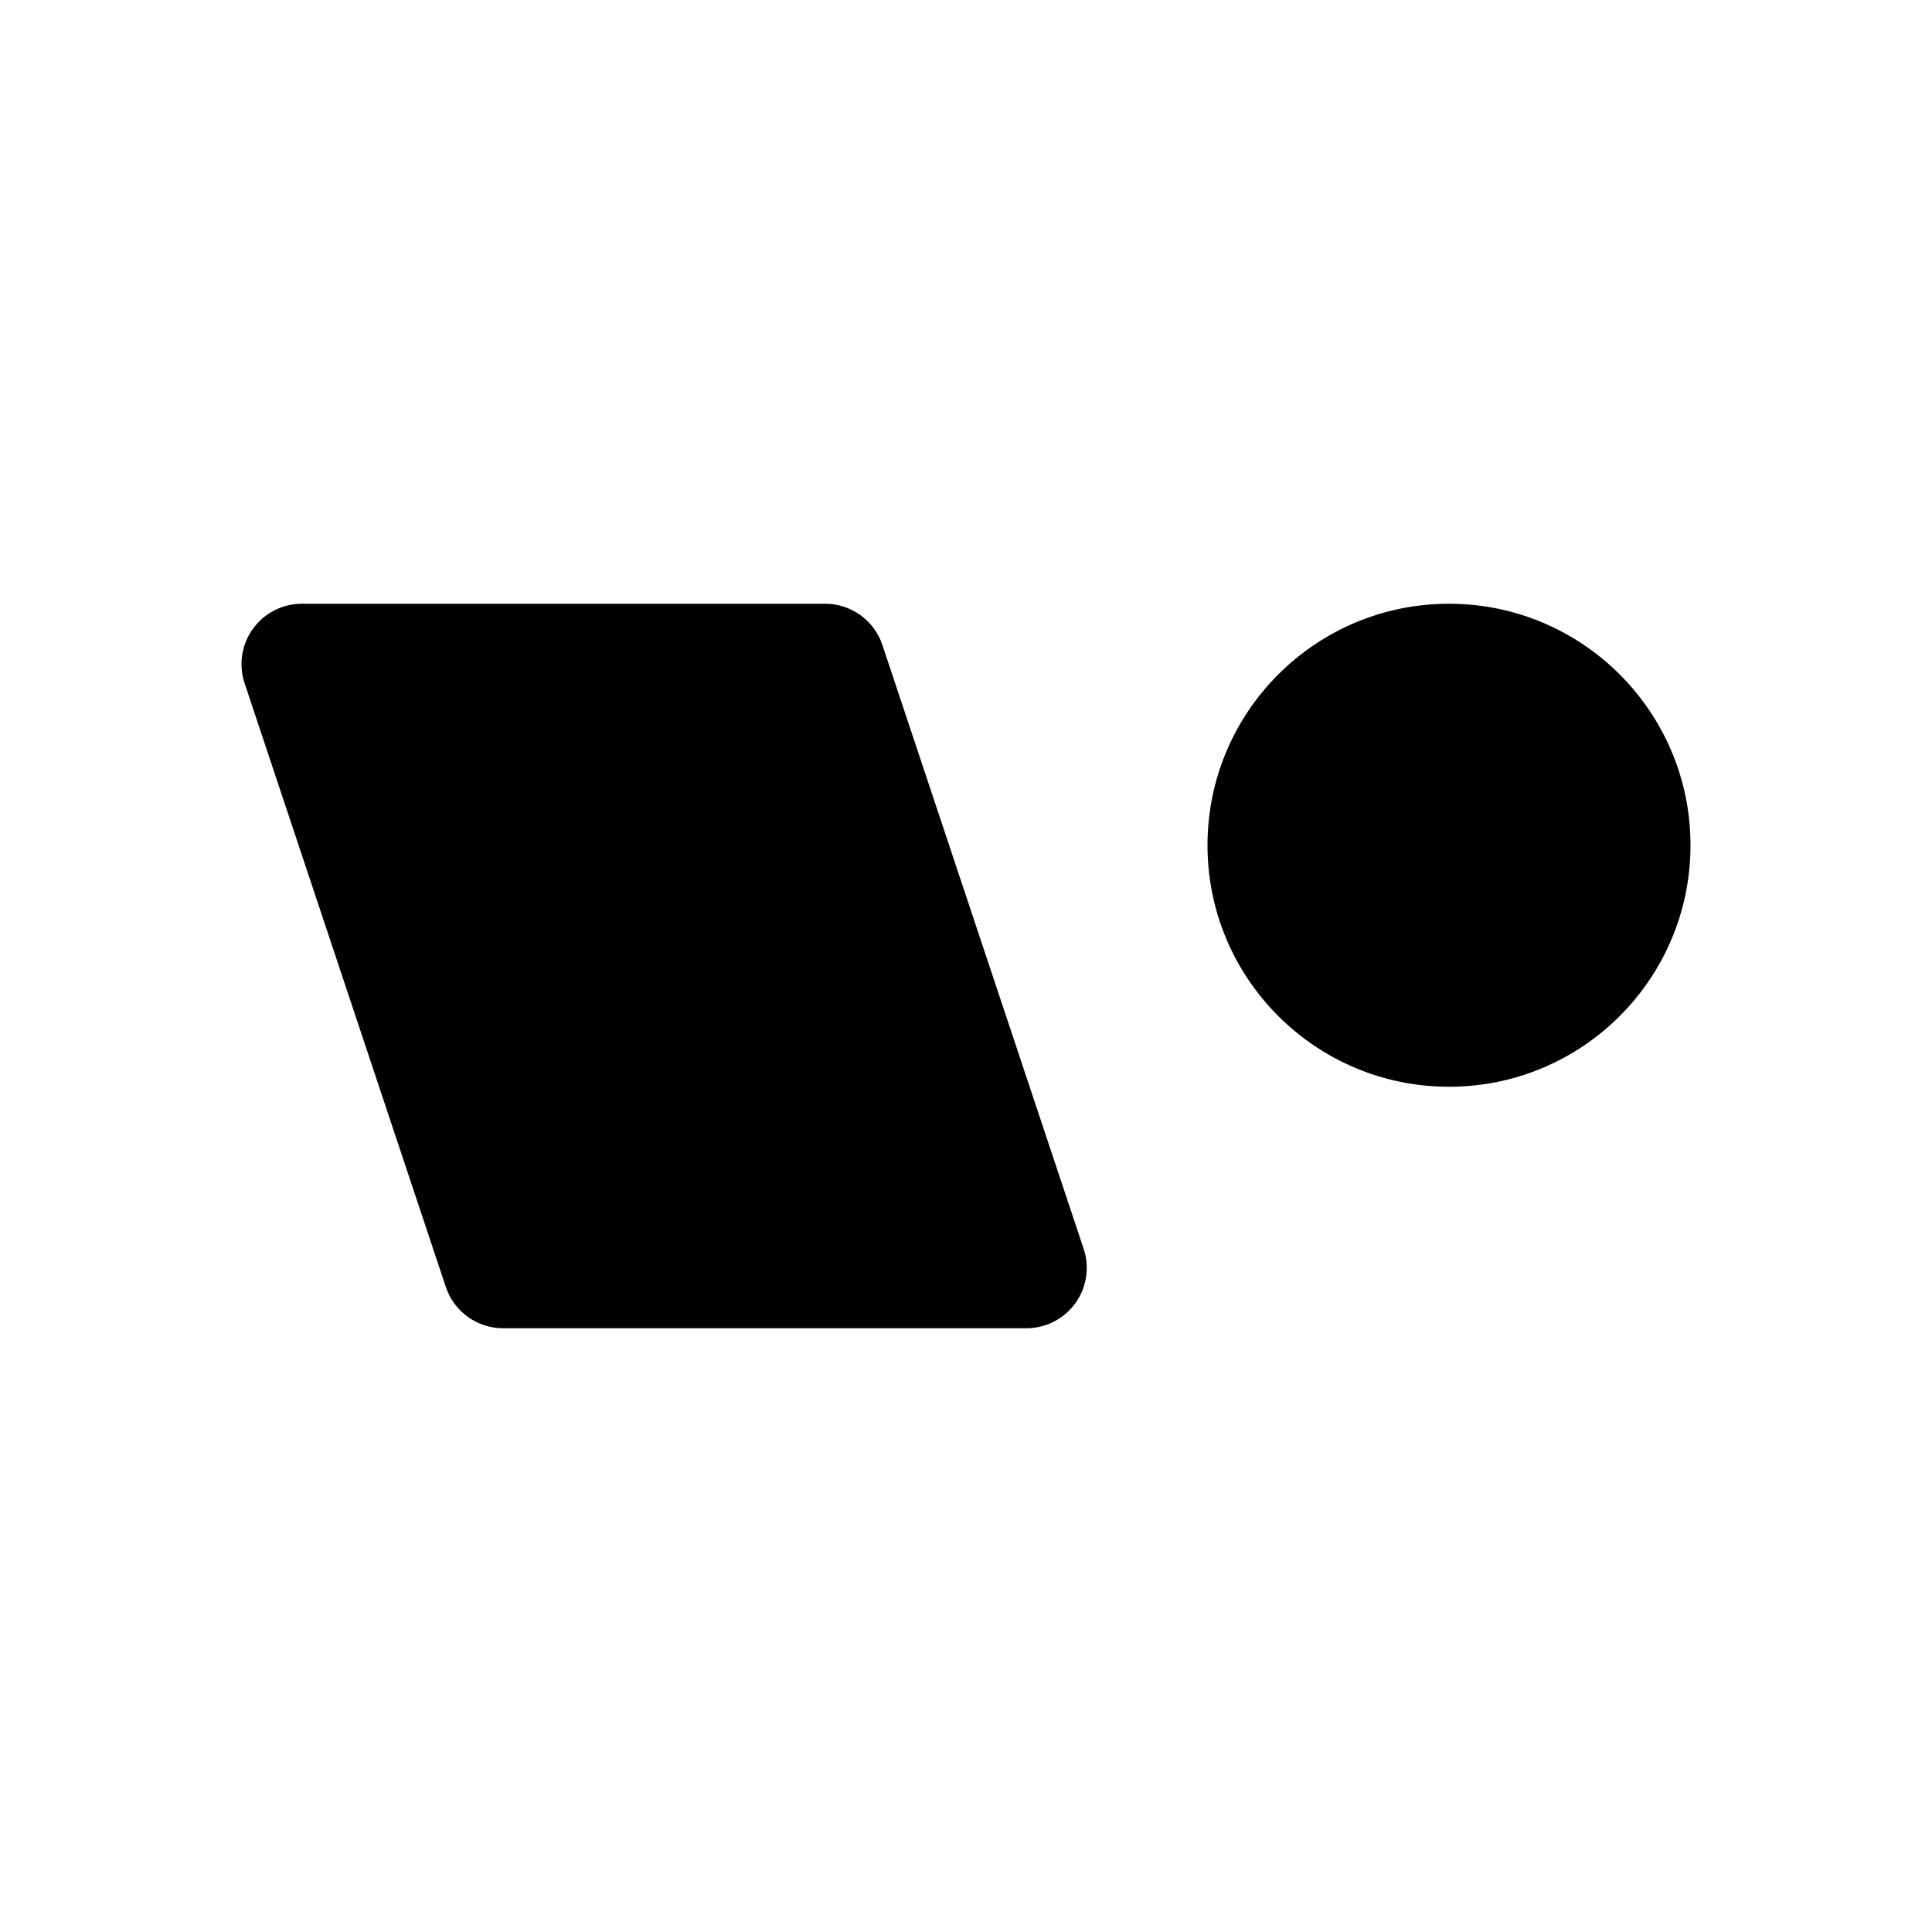
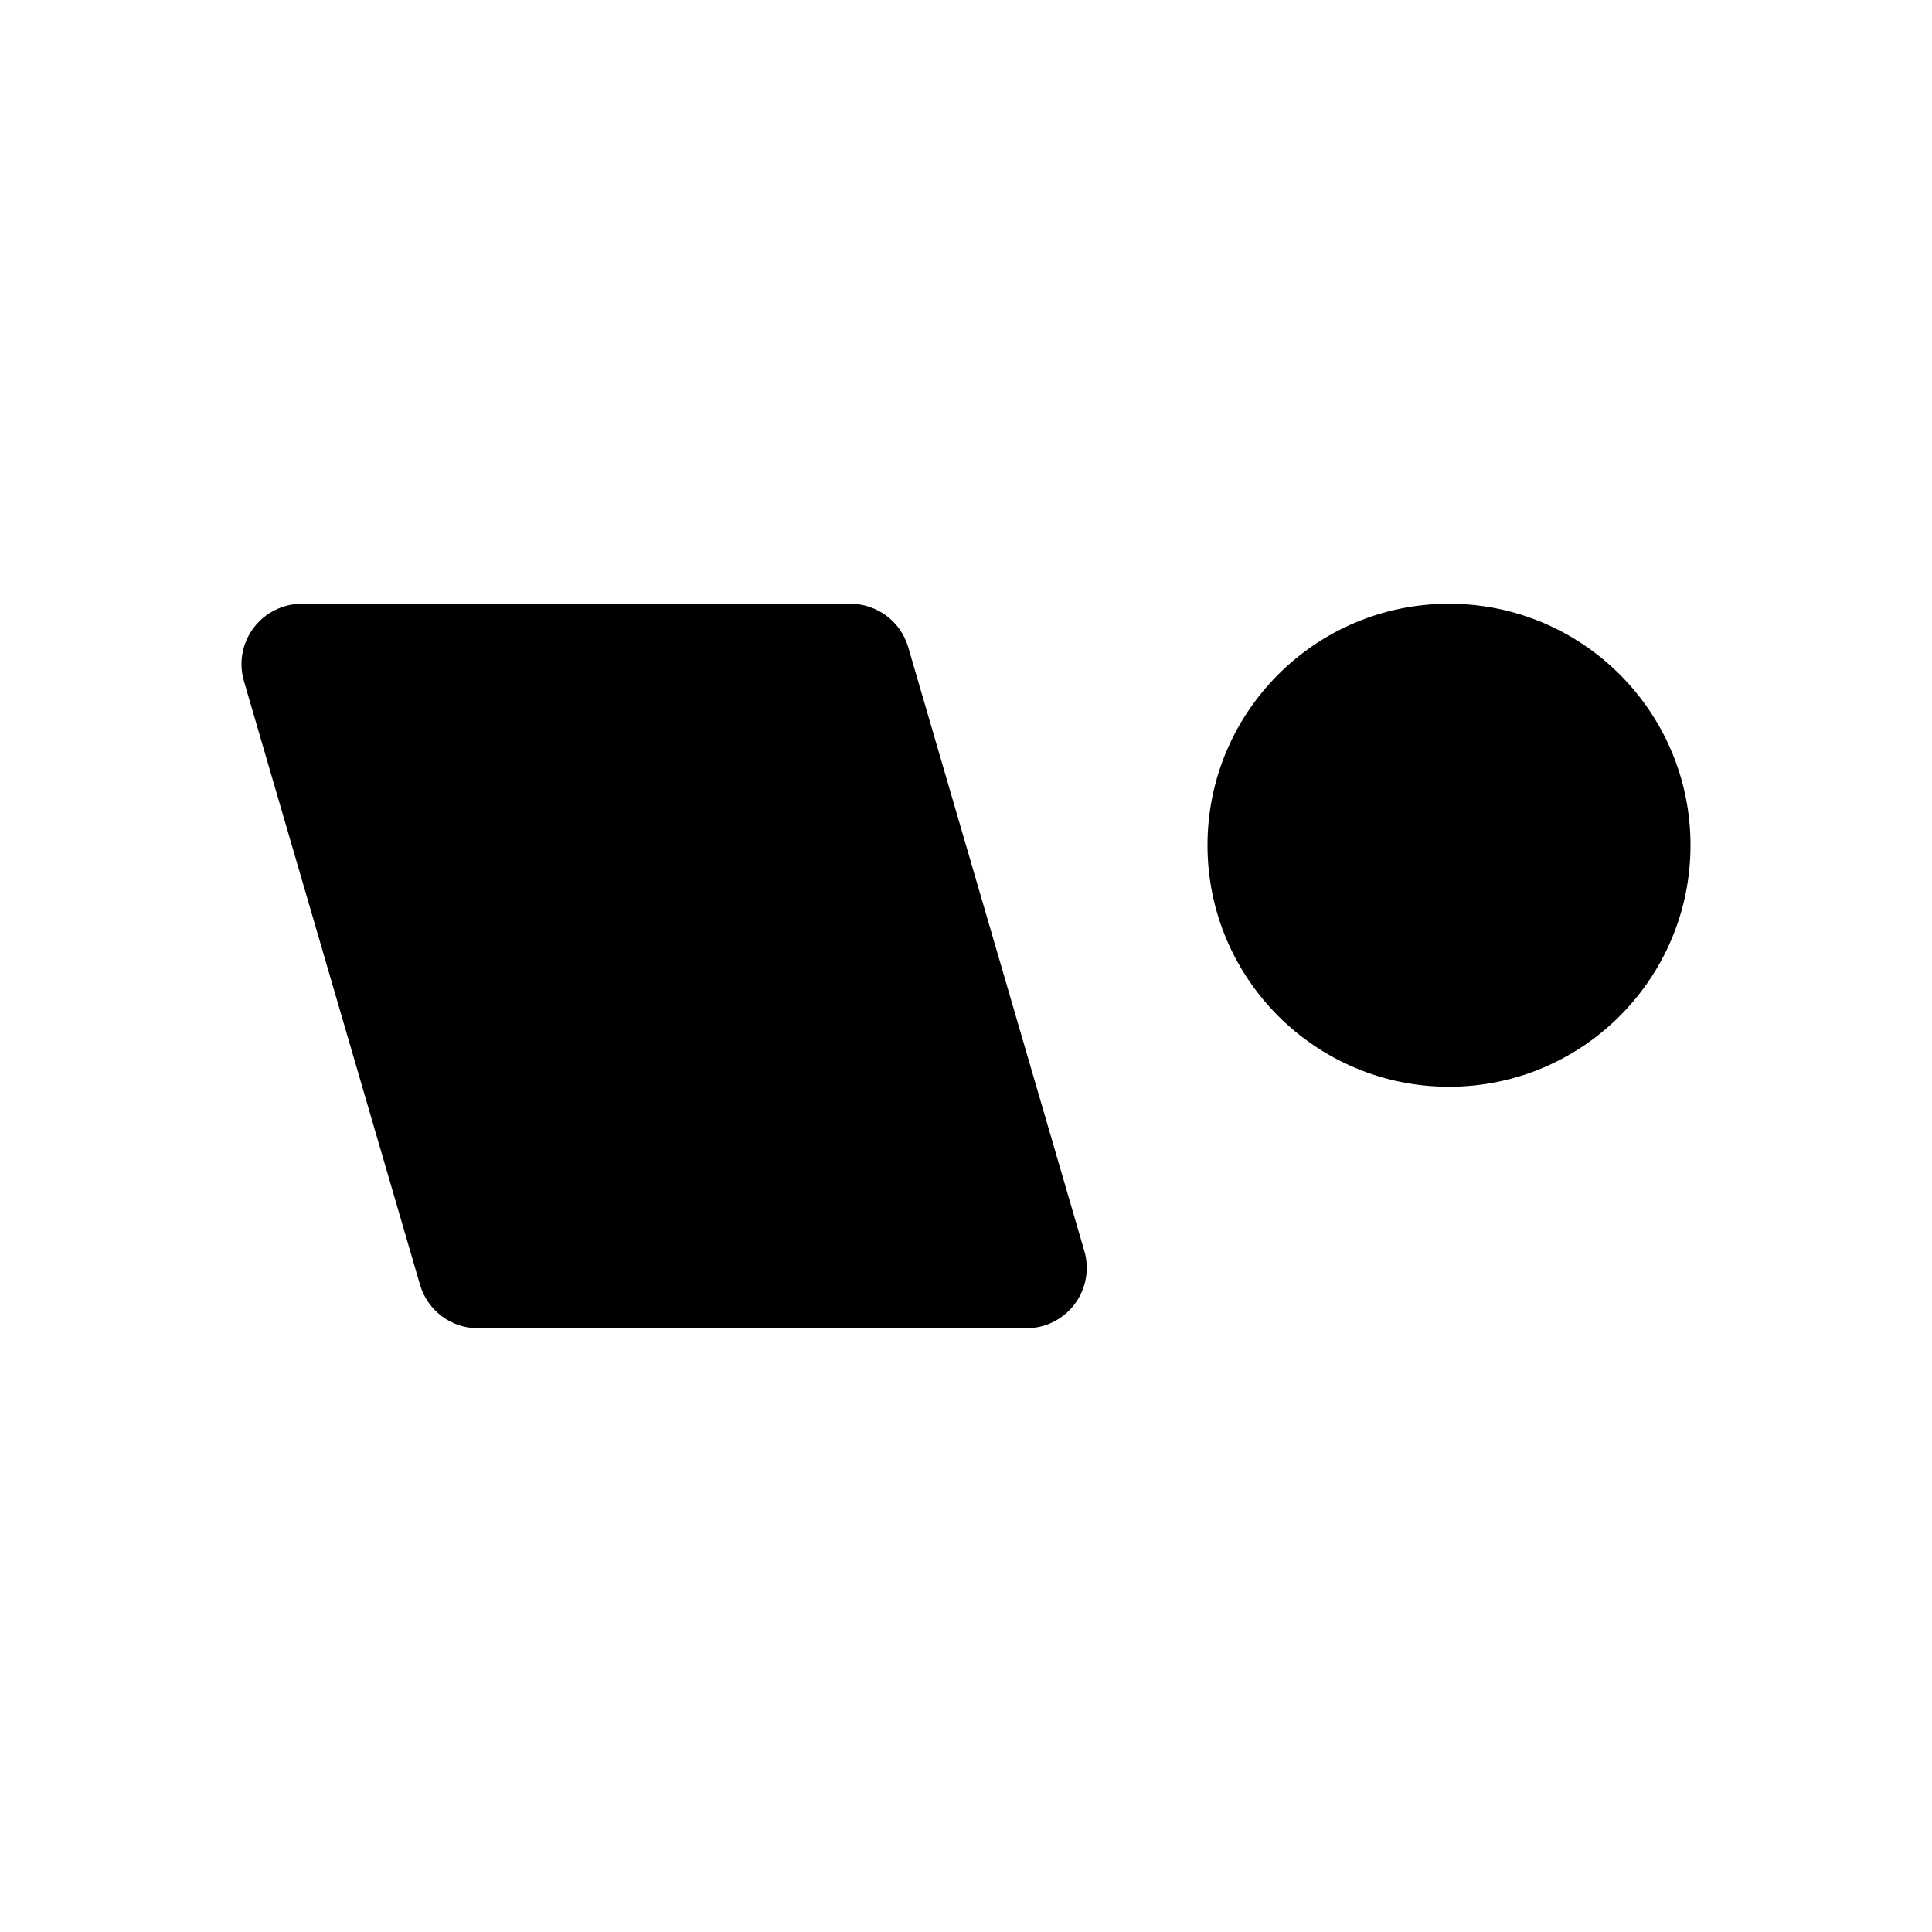
<svg xmlns="http://www.w3.org/2000/svg" viewBox="0 0 512 512" role="img">
-   <path fill="#000000" d="M118.15 341.06L64.82 181.06A16 16 0 0 1 80 160L218.67 160A16 16 0 0 1 233.85 170.94L287.18 330.94A16 16 0 0 1 272 352L133.33 352A16 16 0 0 1 118.15 341.06ZM320 224A64 64 0 1 0 448 224A64 64 0 1 0 320 224Z" />
+   <path fill="#000000" d="M111.31 340.48L64.64 180.48A16 16 0 0 1 80 160L225.33 160A16 16 0 0 1 240.69 171.52L287.36 331.52A16 16 0 0 1 272 352L126.67 352A16 16 0 0 1 111.31 340.48ZM320 224A64 64 0 1 0 448 224A64 64 0 1 0 320 224Z" />
</svg>
